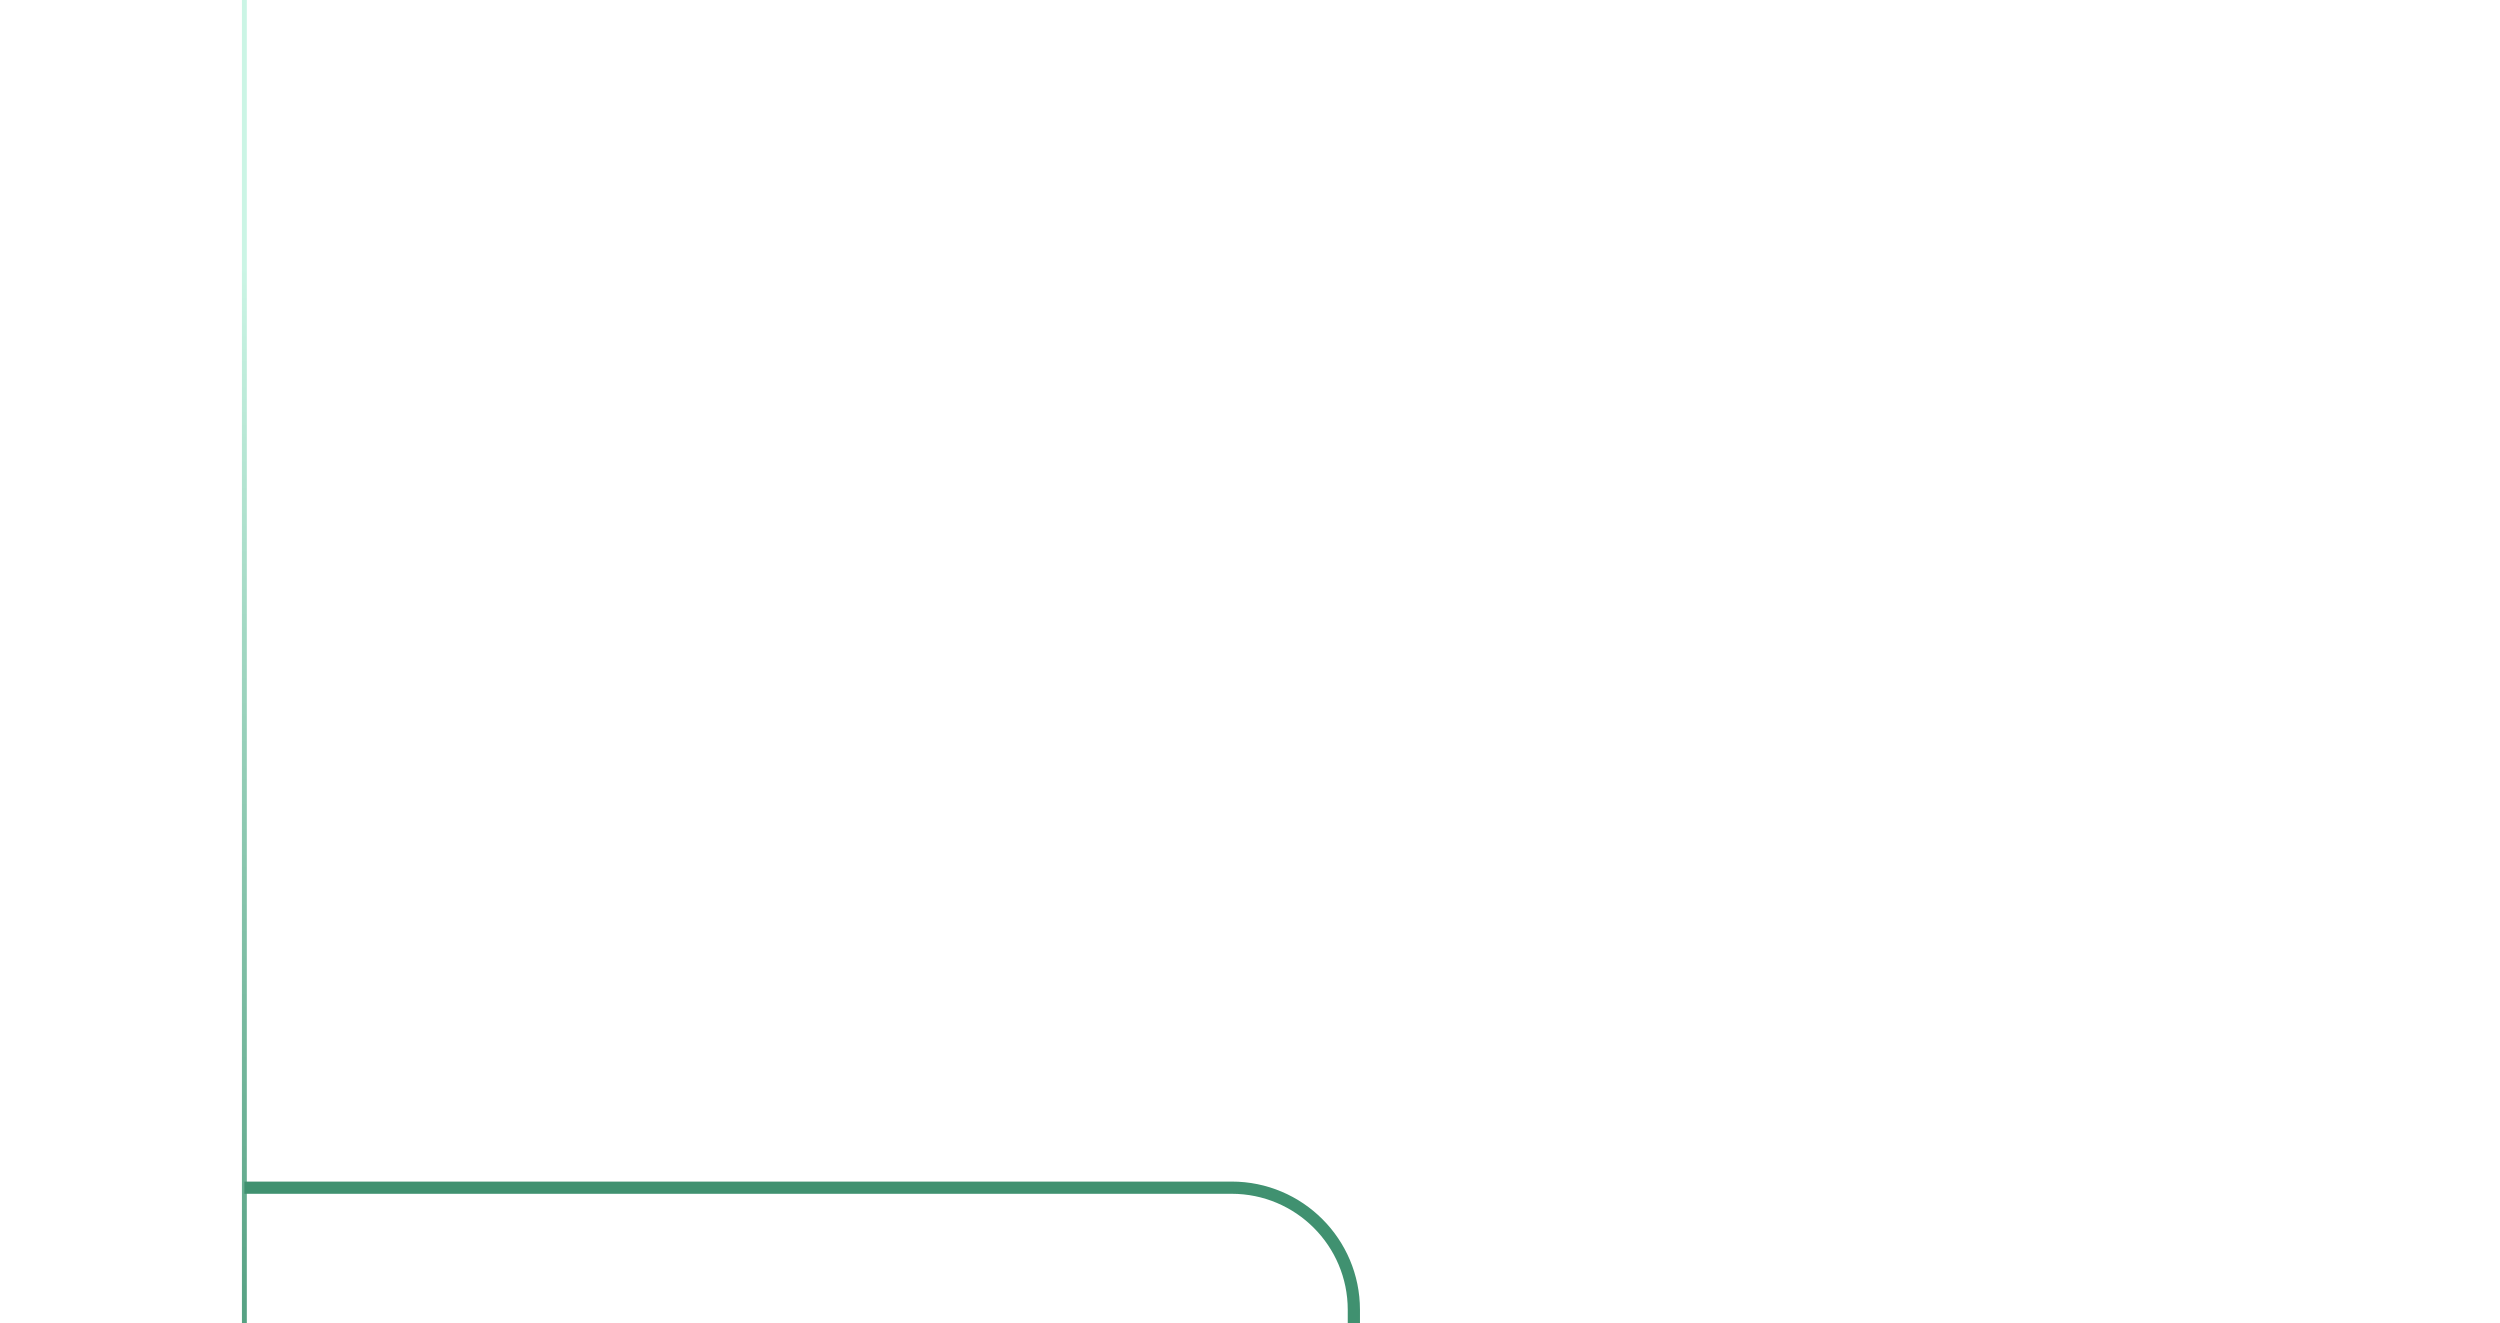
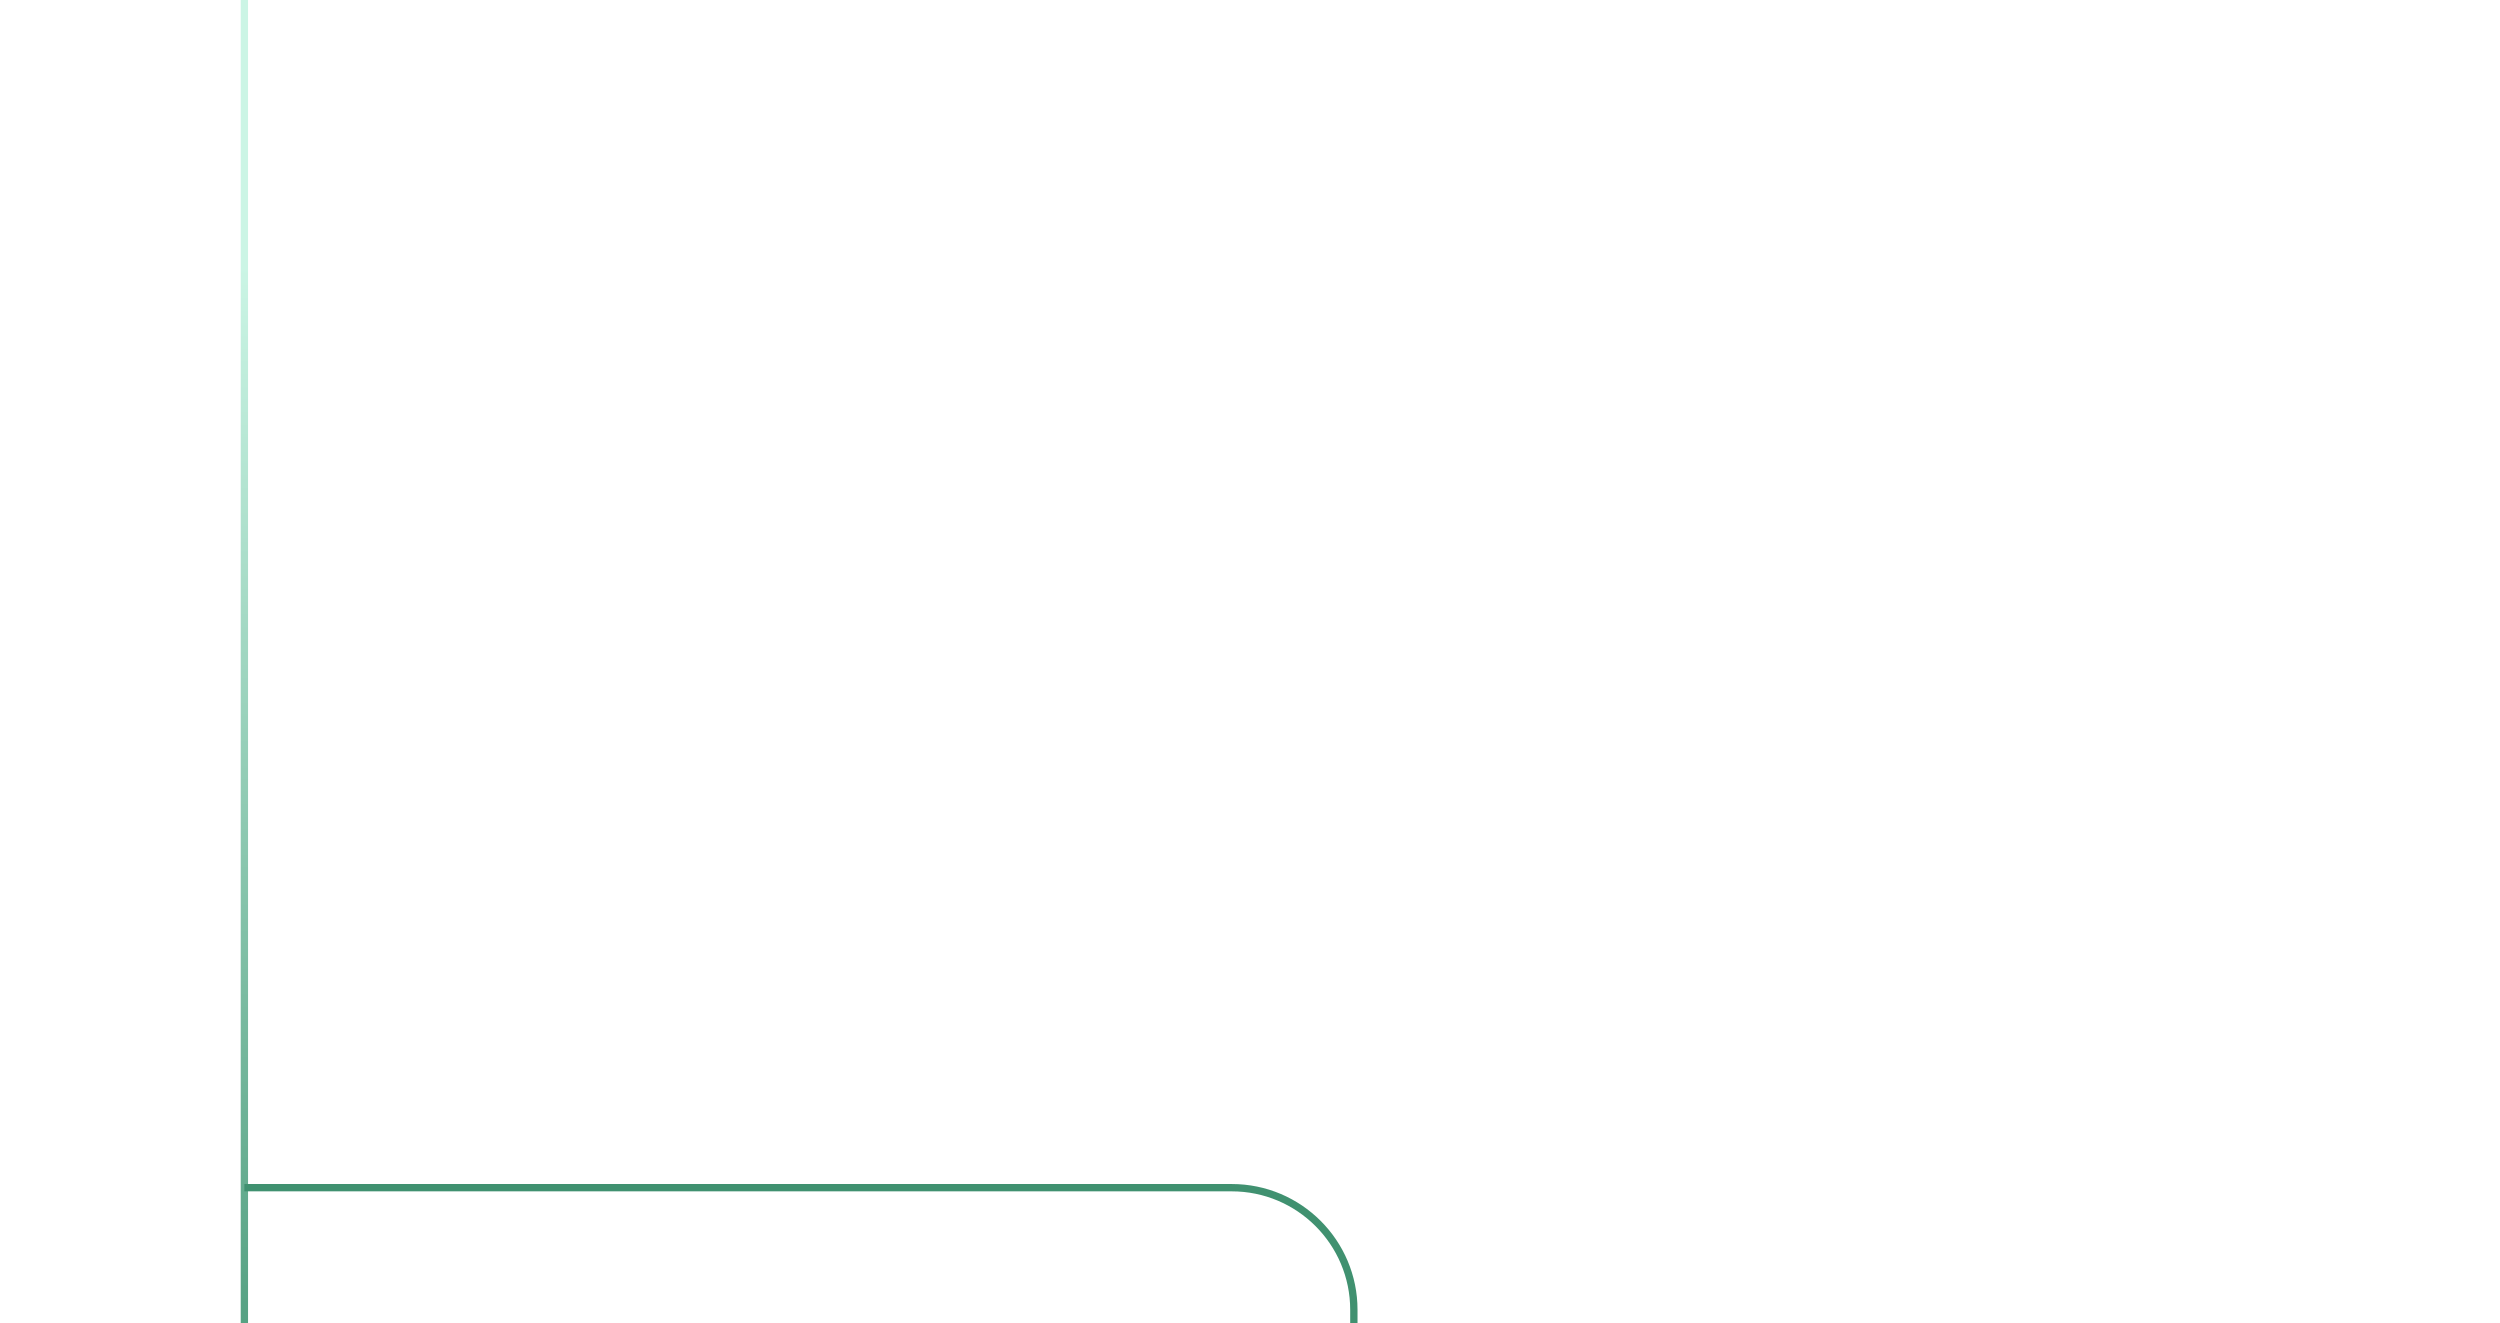
<svg xmlns="http://www.w3.org/2000/svg" width="1023" height="541" viewBox="0 0 1023 541" fill="none">
-   <path d="M768 -1290.5V-533.5C768 -514.722 752.778 -499.5 734 -499.5H517.799M100 -524.5L100 524V1317.32C100 1335.97 115.025 1351.14 133.674 1351.32L484.486 1354.68C502.993 1354.86 517.959 1369.81 518.158 1388.31L521.625 1710.2V2140.5V2529.5V2705.5V3072" stroke="url(#paint0_linear)" stroke-width="2" />
-   <path d="M100 486H504C531.614 486 554 508.386 554 536V790" stroke="#409170" stroke-width="5" />
+   <path d="M768 -1290.5V-533.5C768 -514.722 752.778 -499.5 734 -499.5H517.799M100 -524.5L100 524V1317.32C100 1335.97 115.025 1351.14 133.674 1351.32L484.486 1354.68C502.993 1354.86 517.959 1369.81 518.158 1388.31L521.625 1710.2V2140.5V2529.5V2705.5V3072" stroke="url(#paint0_linear)" stroke-width="3" />
+   <path d="M100 486H504C531.614 486 554 508.386 554 536V790" stroke="#409170" stroke-width="3" />
  <defs>
    <linearGradient id="paint0_linear" x1="226.479" y1="107.137" x2="266.746" y2="2897.41" gradientUnits="userSpaceOnUse">
      <stop stop-color="#CBF5E5" />
      <stop offset="0.269" stop-color="#00643B" />
      <stop offset="0.34" stop-color="#8BDEBB" />
      <stop offset="0.93" stop-color="#97E6C4" />
      <stop offset="1" stop-color="#B035C9" />
    </linearGradient>
  </defs>
</svg>
